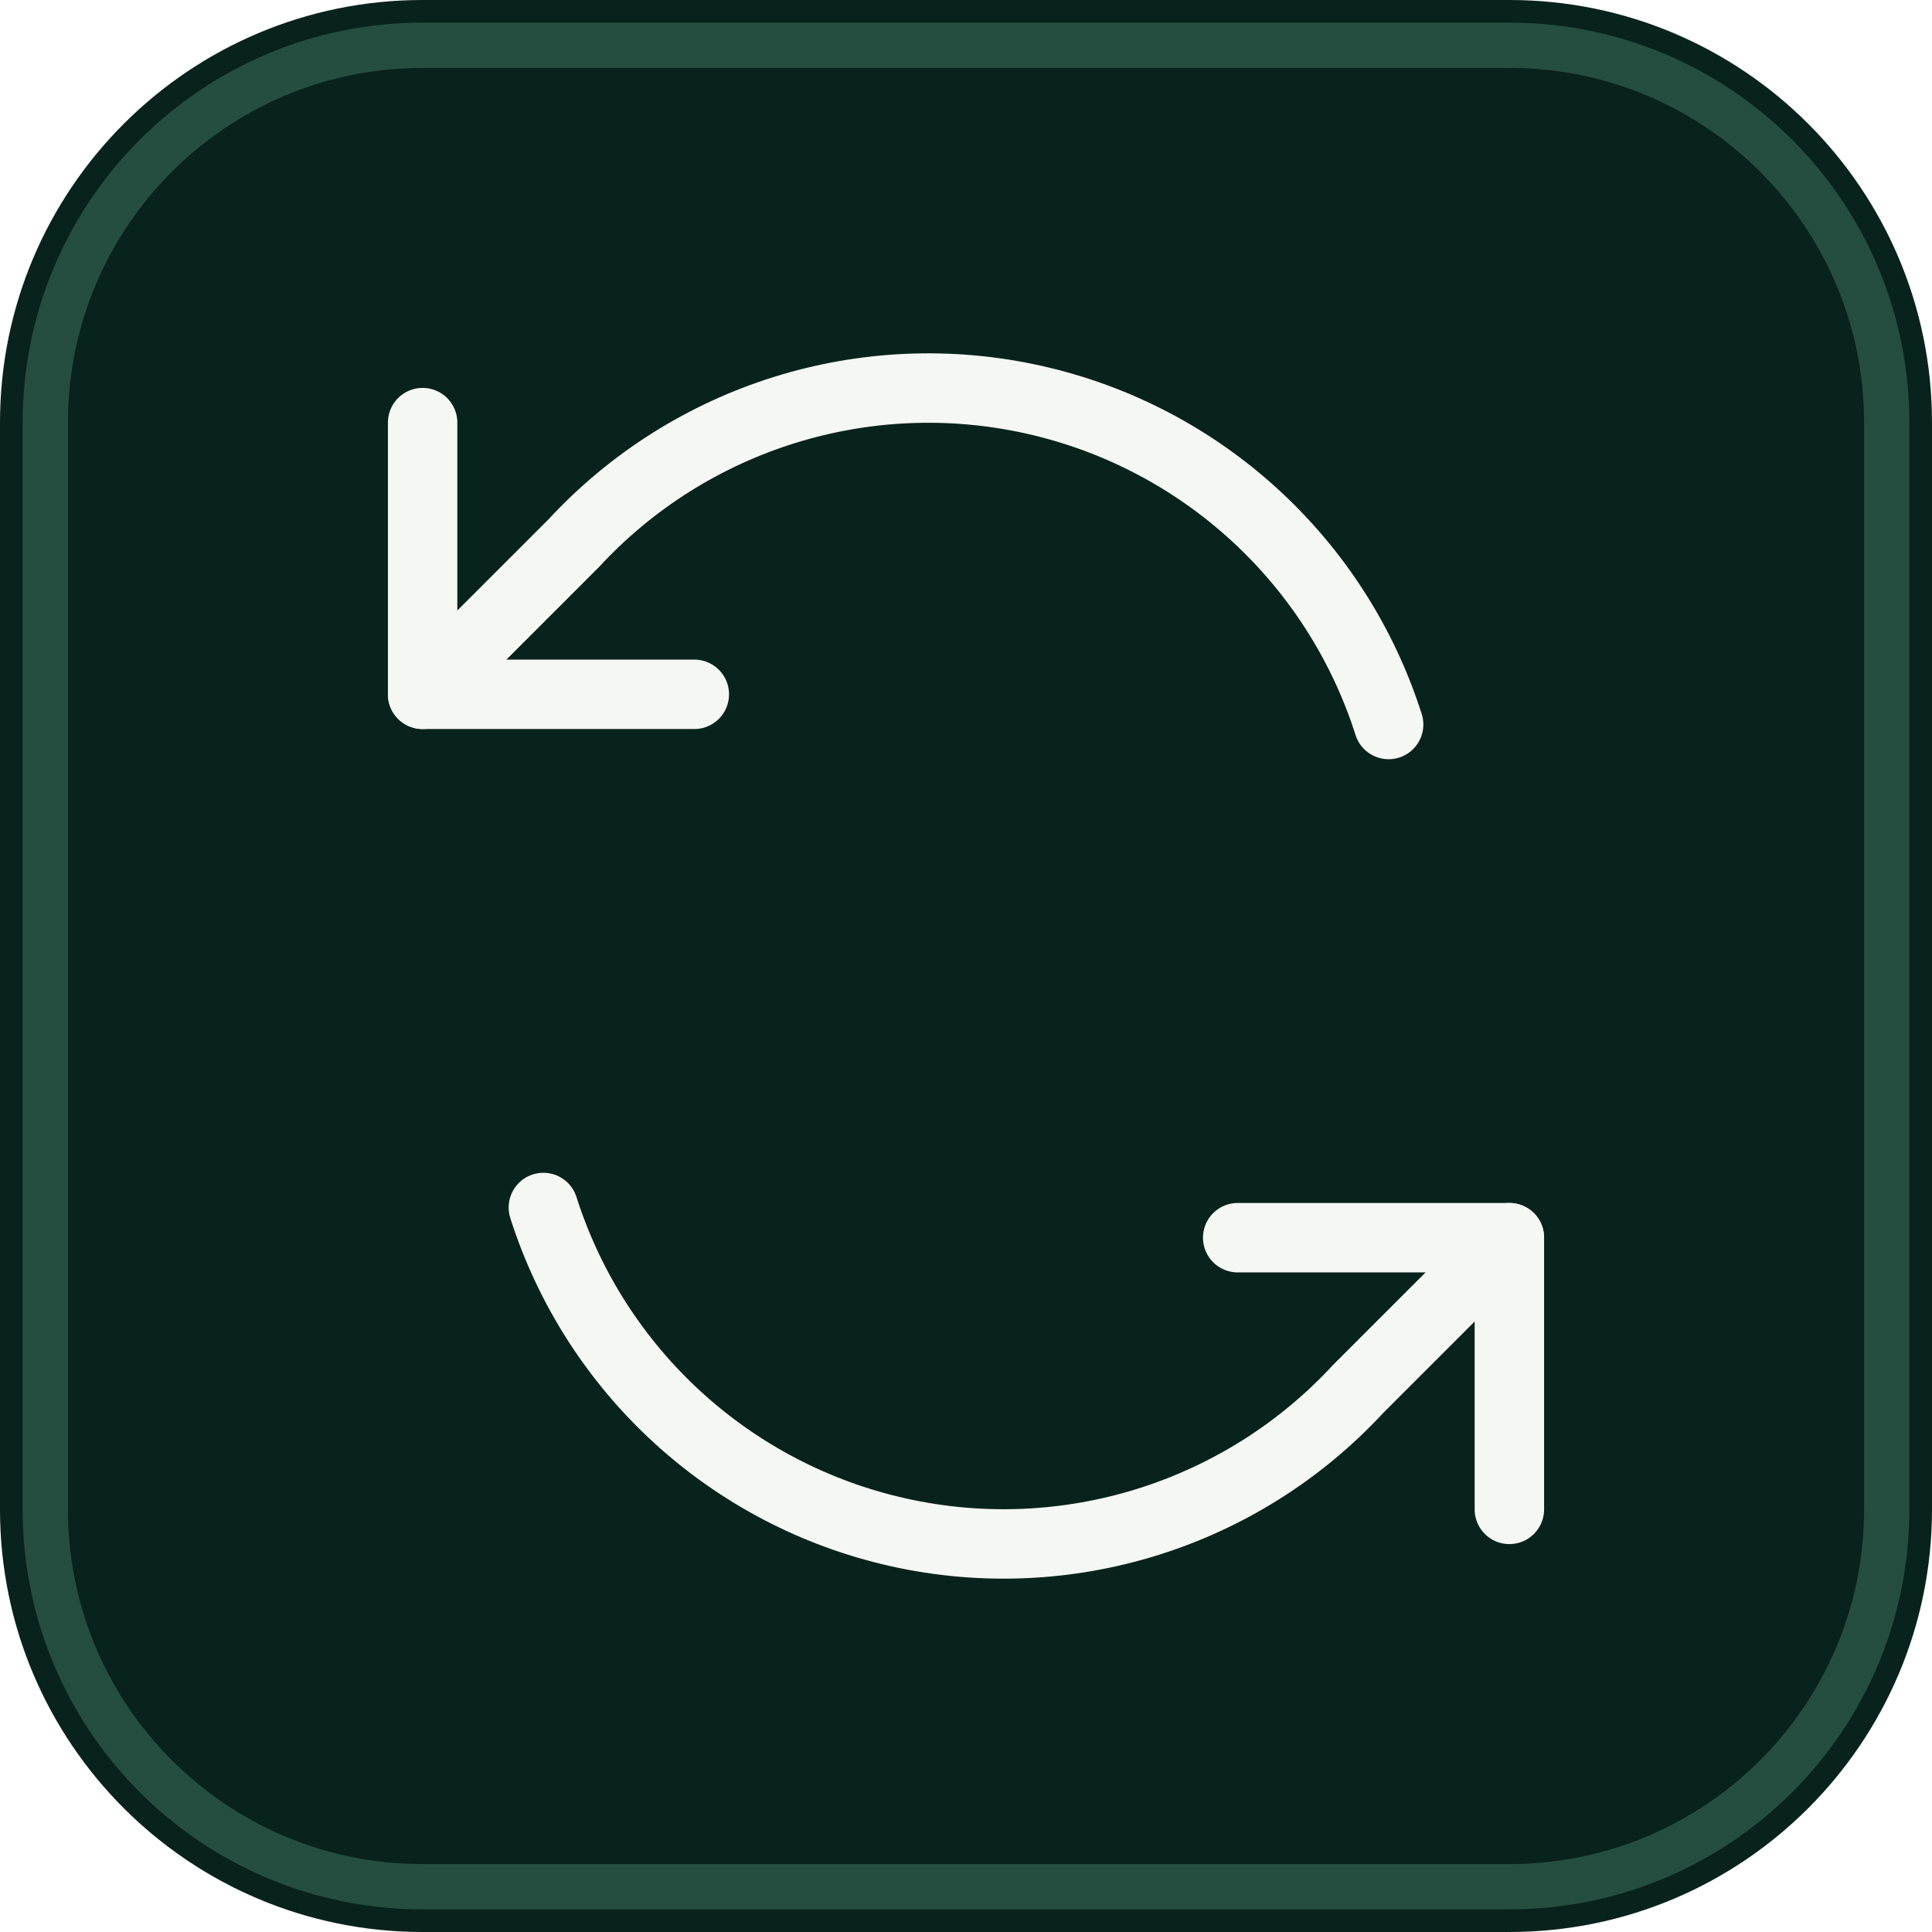
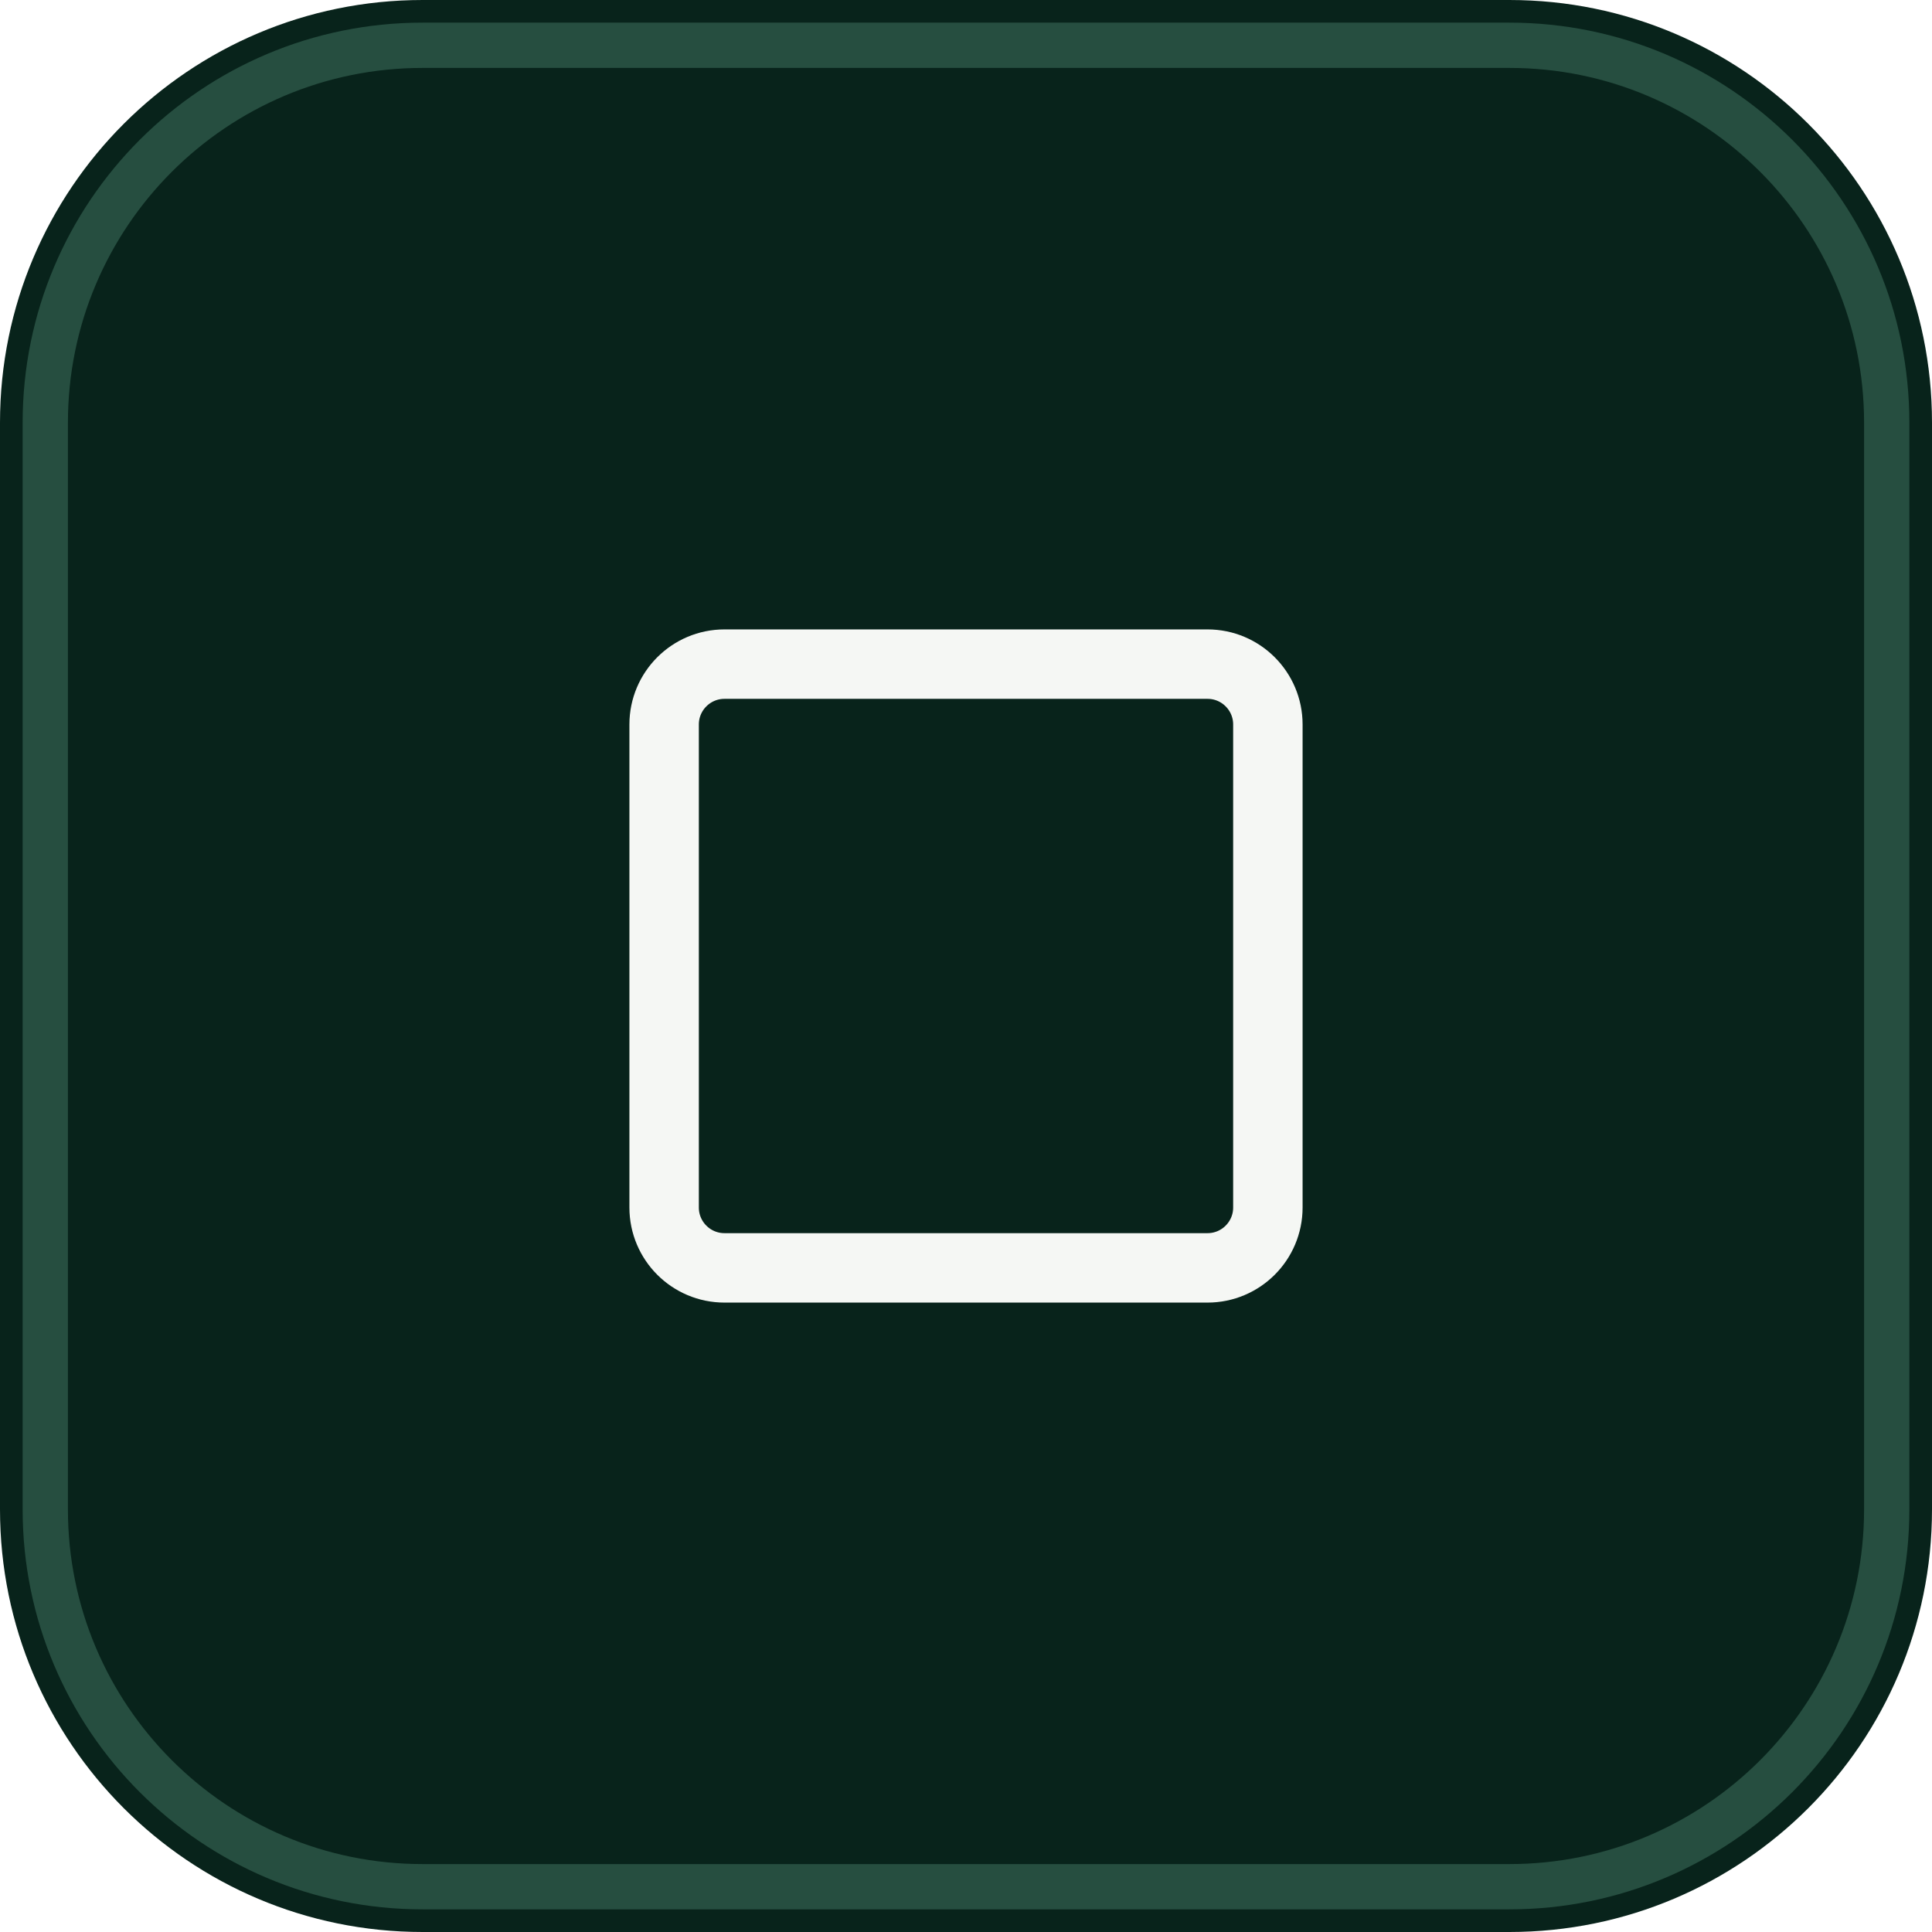
<svg xmlns="http://www.w3.org/2000/svg" width="64" height="64" viewBox="0 0 64 64" fill="none">
  <rect width="64" height="64" rx="14" fill="#08231B" />
  <rect x="1.5" y="1.5" width="61" height="61" rx="12.5" stroke="#264E40" stroke-width="1.5" />
  <g stroke="#F5F7F4" stroke-width="2.3" stroke-linecap="round" stroke-linejoin="round" fill="none">
-     <path d="M46 24a16 16 0 0 0-27-6L14 23" />
-     <path d="M14 14v9h9" />
-     <path d="M18 40a16 16 0 0 0 27 6l5-5" />
-     <path d="M50 50v-9h-9" />
+     <rect x="22" y="22" width="20" height="20" rx="2" />
  </g>
</svg>
